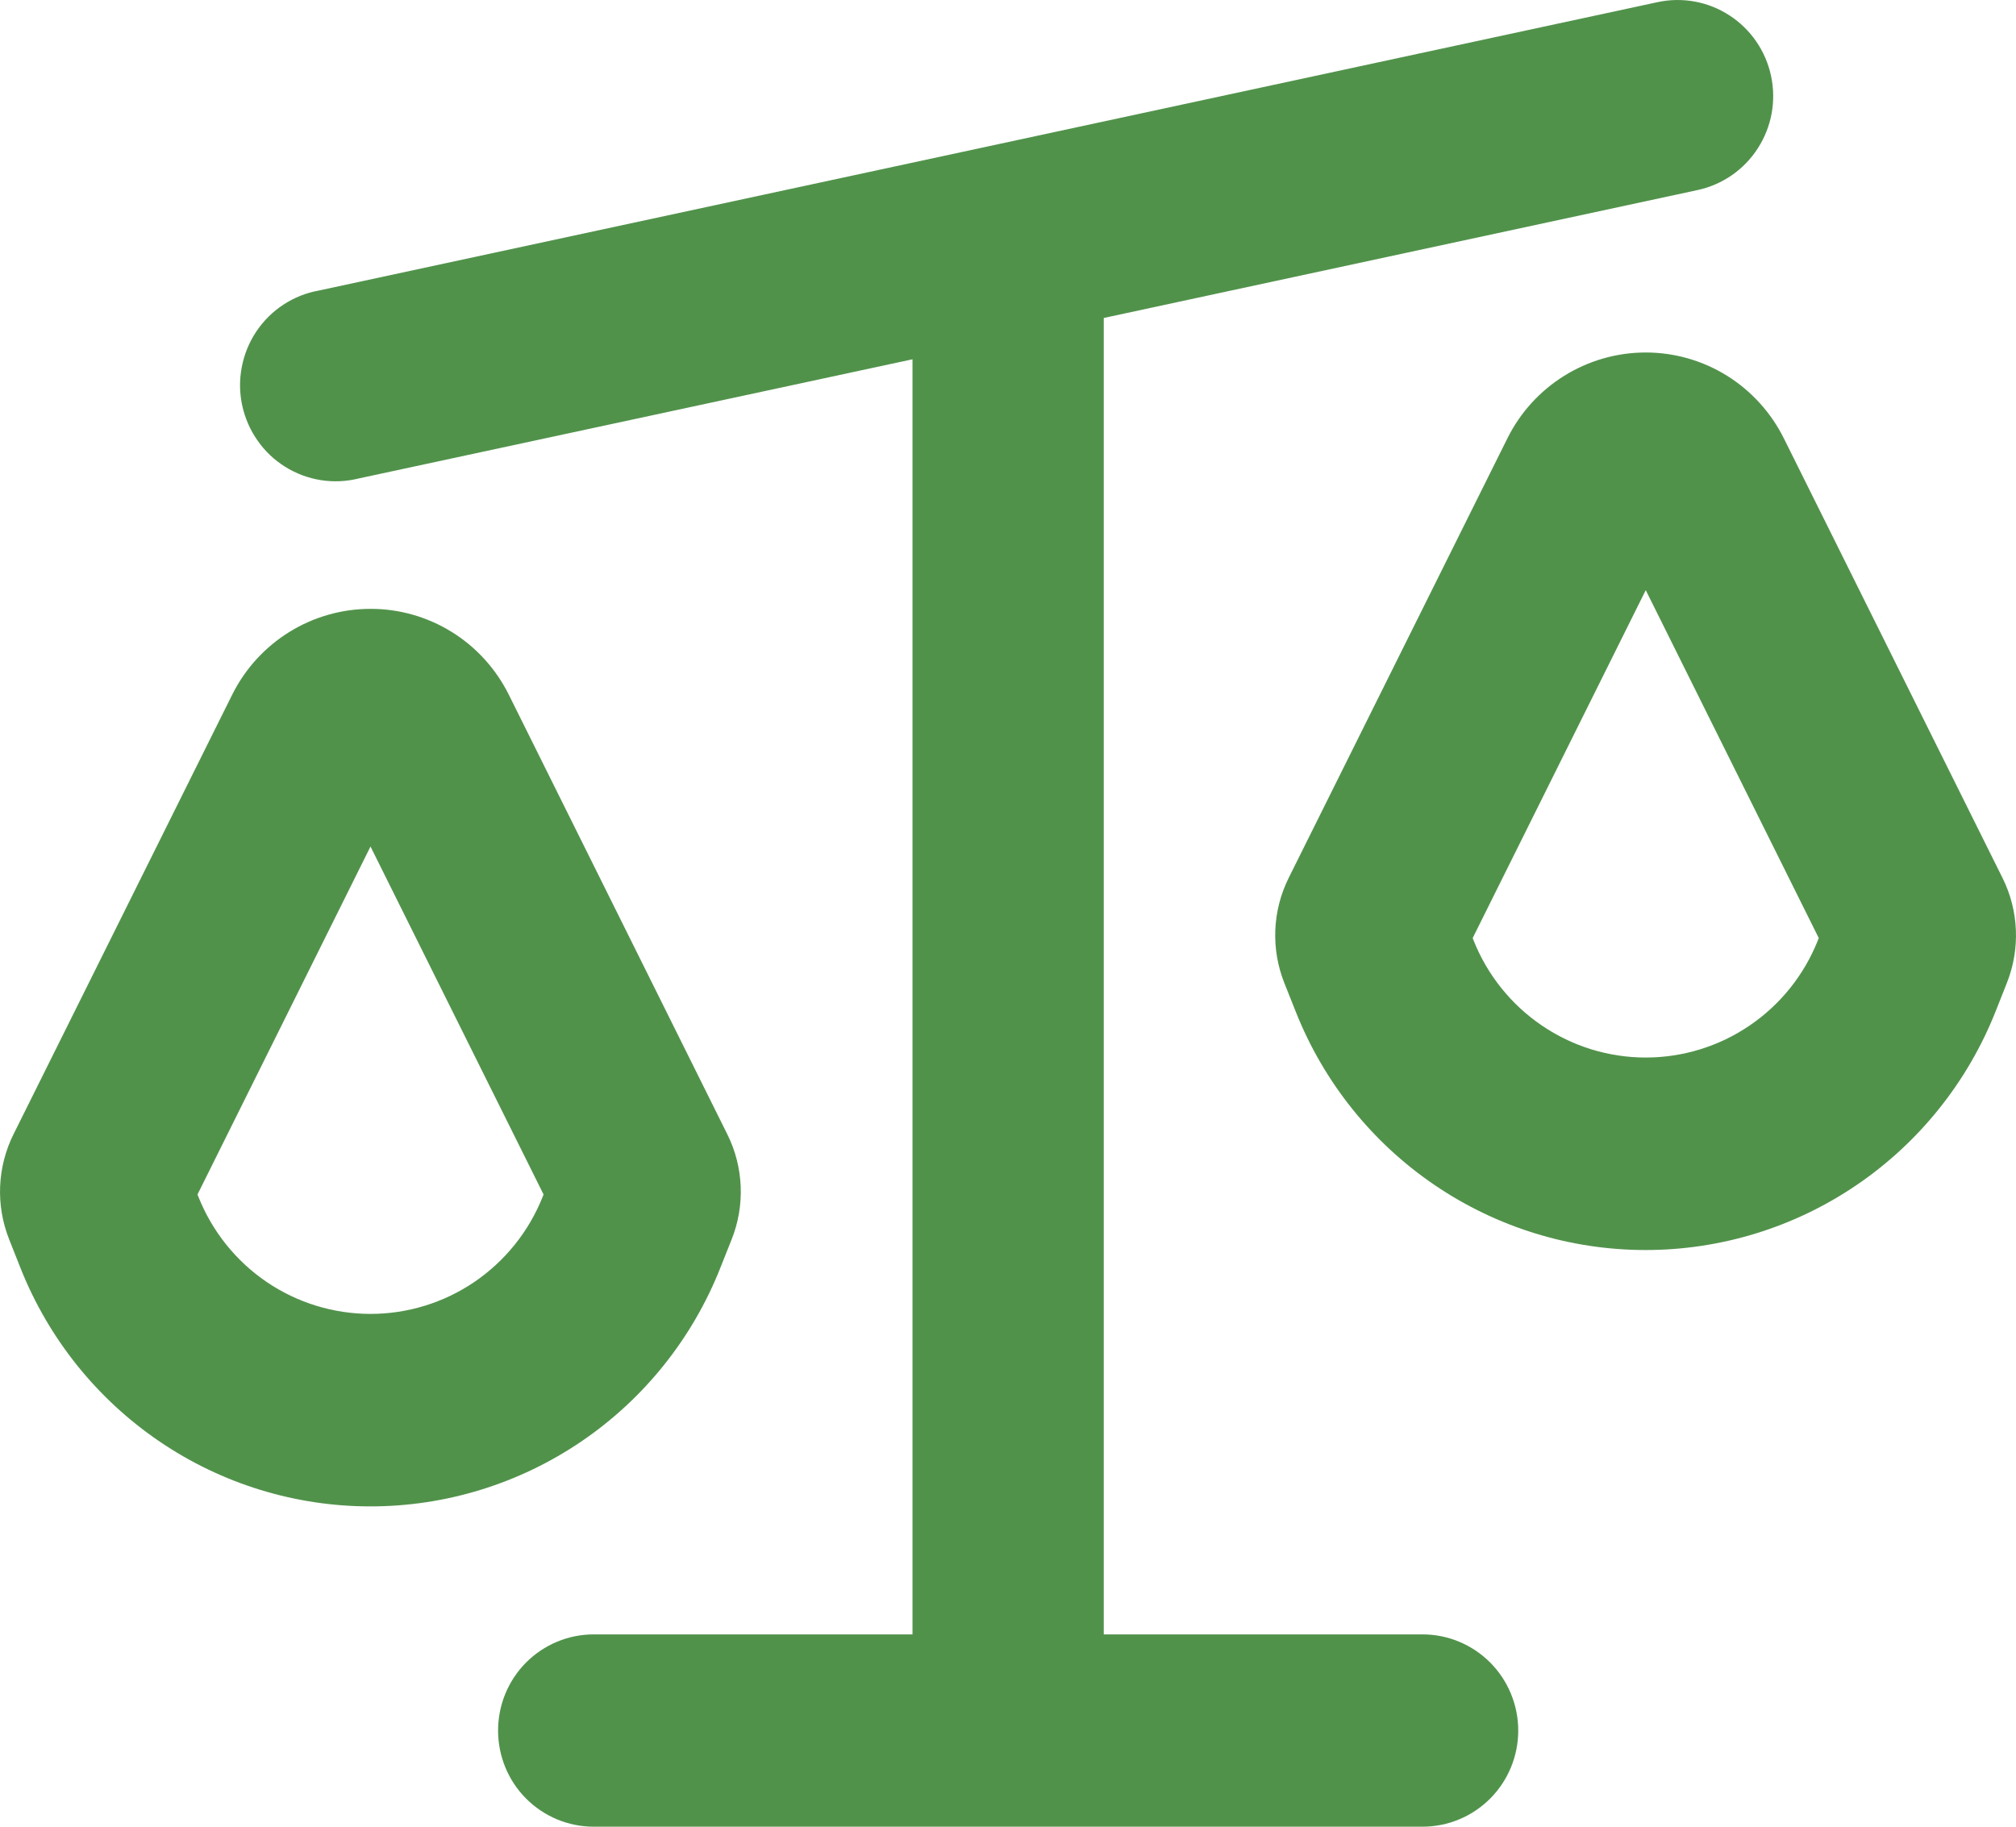
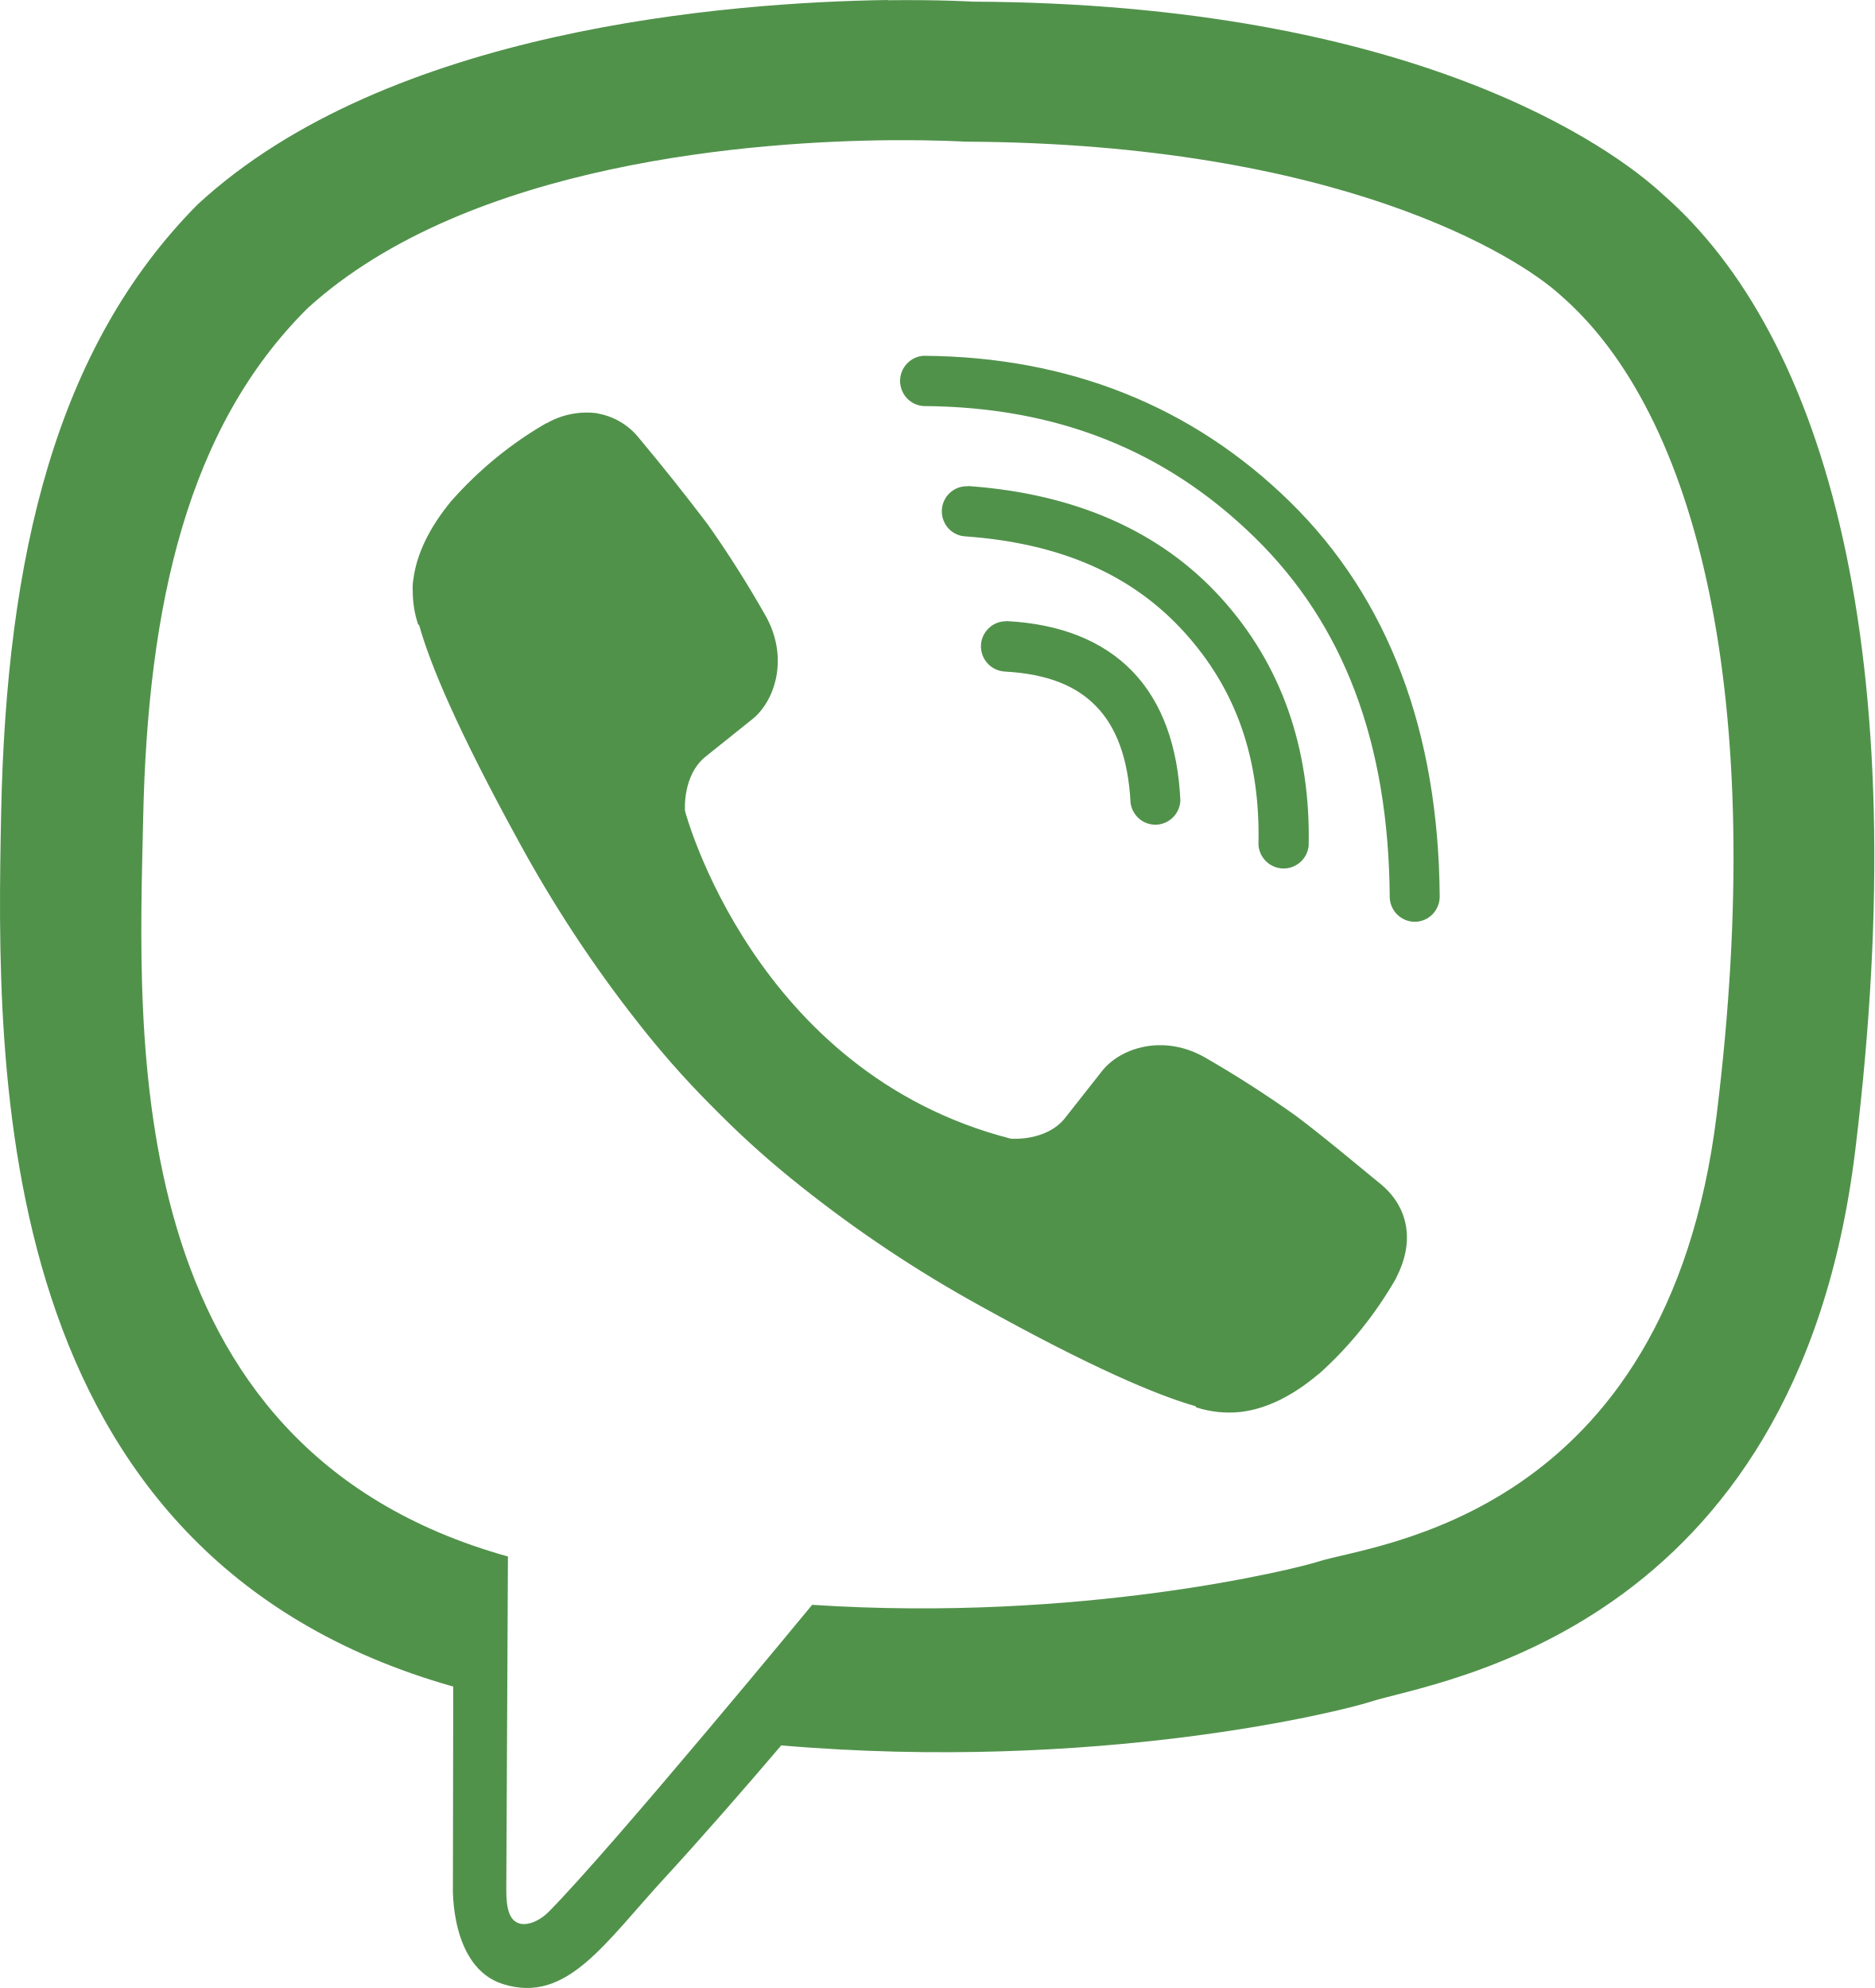
- <svg xmlns="http://www.w3.org/2000/svg" width="32" height="29" viewBox="0 0 32 29" fill="none">
-   <path fill-rule="evenodd" clip-rule="evenodd" d="M28.112 1.206C28.197 1.602 28.121 2.015 27.902 2.354C27.684 2.694 27.34 2.932 26.947 3.017L17.52 5.048V25.947H22.58C22.983 25.947 23.369 26.108 23.654 26.394C23.939 26.681 24.099 27.069 24.099 27.474C24.099 27.878 23.939 28.267 23.654 28.553C23.369 28.839 22.983 29 22.58 29H9.424C9.021 29 8.635 28.839 8.35 28.553C8.065 28.267 7.906 27.878 7.906 27.474C7.906 27.069 8.065 26.681 8.35 26.394C8.635 26.108 9.021 25.947 9.424 25.947H14.484V5.704L5.693 7.596C5.496 7.645 5.29 7.654 5.09 7.622C4.889 7.59 4.696 7.517 4.524 7.409C4.351 7.301 4.202 7.159 4.086 6.991C3.969 6.824 3.887 6.634 3.844 6.434C3.801 6.234 3.799 6.028 3.838 5.827C3.876 5.626 3.954 5.435 4.067 5.265C4.18 5.095 4.326 4.95 4.496 4.838C4.667 4.726 4.857 4.649 5.058 4.613L26.311 0.034C26.704 -0.051 27.115 0.025 27.453 0.245C27.791 0.465 28.028 0.81 28.112 1.206ZM23.376 14.892L23.39 14.929C23.608 15.478 23.986 15.949 24.473 16.28C24.96 16.612 25.535 16.789 26.123 16.789C26.711 16.789 27.286 16.612 27.773 16.28C28.26 15.949 28.637 15.478 28.855 14.929L28.869 14.892L26.123 9.369L23.376 14.892ZM26.123 5.596C25.192 5.596 24.341 6.125 23.927 6.959L20.455 13.938C20.327 14.195 20.255 14.476 20.243 14.764C20.231 15.051 20.28 15.338 20.386 15.605L20.569 16.065C21.012 17.18 21.778 18.137 22.768 18.811C23.758 19.485 24.925 19.845 26.121 19.845C27.316 19.845 28.484 19.485 29.473 18.811C30.463 18.137 31.229 17.18 31.673 16.065L31.855 15.605C31.961 15.338 32.01 15.051 31.998 14.764C31.986 14.476 31.914 14.195 31.786 13.938L28.317 6.963C28.114 6.553 27.801 6.207 27.413 5.965C27.026 5.724 26.579 5.596 26.123 5.596ZM3.135 18.963L3.149 18.999C3.367 19.548 3.744 20.019 4.231 20.351C4.718 20.682 5.293 20.859 5.881 20.859C6.47 20.859 7.044 20.682 7.531 20.351C8.018 20.019 8.396 19.548 8.614 18.999L8.628 18.963L5.881 13.439L3.135 18.963ZM5.881 9.666C4.95 9.666 4.1 10.195 3.685 11.03L0.214 18.008C0.086 18.265 0.014 18.547 0.002 18.834C-0.01 19.121 0.039 19.408 0.145 19.675L0.327 20.135C0.771 21.251 1.537 22.207 2.527 22.881C3.516 23.555 4.684 23.915 5.879 23.915C7.075 23.915 8.242 23.555 9.232 22.881C10.222 22.207 10.988 21.251 11.431 20.135L11.614 19.675C11.72 19.408 11.769 19.121 11.757 18.834C11.745 18.547 11.673 18.265 11.545 18.008L8.078 11.032C7.874 10.621 7.561 10.275 7.173 10.034C6.785 9.793 6.338 9.665 5.881 9.666Z" fill="#51924B" />
+ <svg xmlns="http://www.w3.org/2000/svg" width="33" height="35" viewBox="0 0 33 35" fill="none">
+   <path d="M15.631 0C12.837 0.041 6.835 0.502 3.481 3.598C0.99 6.106 0.111 9.771 0.02 14.317C-0.071 18.863 -0.19 27.382 7.976 29.692H7.98L7.974 33.216C7.974 33.216 7.92 34.641 8.859 34.932C9.985 35.285 10.648 34.203 11.729 33.033C12.319 32.392 13.139 31.453 13.755 30.729C19.337 31.205 23.631 30.122 24.121 29.963C25.247 29.596 31.626 28.773 32.664 20.255C33.737 11.476 32.142 5.919 29.271 3.417C28.407 2.615 24.913 0.063 17.129 0.029C17.129 0.029 16.556 -0.007 15.625 0.004L15.631 0ZM15.715 2.469C16.505 2.463 16.991 2.494 16.991 2.494C23.576 2.523 26.73 4.518 27.462 5.186C29.89 7.279 31.13 12.285 30.225 19.619V19.622C29.35 26.736 24.174 27.182 23.22 27.49C22.814 27.621 19.041 28.565 14.299 28.254C14.299 28.254 10.767 32.542 9.663 33.656C9.489 33.831 9.286 33.9 9.153 33.866C8.964 33.818 8.912 33.592 8.914 33.262L8.943 27.403C2.038 25.478 2.44 18.227 2.52 14.431C2.598 10.633 3.307 7.521 5.414 5.428C8.255 2.842 13.35 2.485 15.722 2.468L15.715 2.469ZM16.266 6.264C16.154 6.269 16.048 6.318 15.97 6.4C15.892 6.482 15.848 6.59 15.847 6.704C15.847 6.817 15.889 6.926 15.966 7.009C16.043 7.092 16.148 7.142 16.26 7.149C18.615 7.163 20.532 7.932 22.1 9.471C23.656 10.996 24.449 13.07 24.468 15.791C24.471 16.035 24.671 16.229 24.913 16.229C25.029 16.227 25.14 16.18 25.221 16.097C25.302 16.014 25.348 15.902 25.348 15.785C25.328 12.892 24.452 10.541 22.715 8.838C20.99 7.146 18.811 6.281 16.266 6.264ZM10.524 7.277C10.216 7.234 9.902 7.294 9.631 7.448L9.617 7.451C8.993 7.811 8.434 8.27 7.955 8.81L7.944 8.822C7.557 9.292 7.335 9.753 7.277 10.204C7.265 10.272 7.262 10.34 7.267 10.408C7.267 10.608 7.298 10.802 7.361 10.992L7.38 11.006C7.575 11.706 8.065 12.867 9.127 14.804C9.736 15.924 10.436 16.991 11.223 17.992C11.615 18.494 12.035 18.973 12.485 19.427L12.676 19.619C13.127 20.07 13.602 20.492 14.103 20.888C15.098 21.68 16.158 22.386 17.272 22.998C19.198 24.067 20.355 24.559 21.048 24.757L21.062 24.778C21.315 24.859 21.581 24.887 21.845 24.858C22.296 24.804 22.754 24.581 23.22 24.187C23.225 24.187 23.224 24.184 23.231 24.18C23.768 23.698 24.221 23.13 24.58 22.505L24.584 22.491C24.91 21.861 24.801 21.263 24.323 20.858C24.317 20.858 23.311 20.012 22.819 19.647C22.297 19.275 21.759 18.93 21.206 18.612C20.466 18.196 19.709 18.457 19.396 18.865L18.748 19.688C18.415 20.101 17.796 20.047 17.796 20.047C13.272 18.886 12.061 14.279 12.061 14.279C12.061 14.279 12.008 13.658 12.421 13.322L13.237 12.669C13.639 12.355 13.898 11.594 13.484 10.849C13.168 10.29 12.825 9.747 12.454 9.223C12.065 8.71 11.664 8.207 11.251 7.713C11.069 7.484 10.81 7.33 10.523 7.28L10.524 7.277ZM17.034 8.561C16.918 8.557 16.805 8.6 16.72 8.681C16.635 8.761 16.585 8.872 16.582 8.989C16.579 9.107 16.622 9.22 16.701 9.306C16.781 9.391 16.892 9.441 17.008 9.444C18.69 9.568 19.933 10.124 20.843 11.121C21.757 12.125 22.192 13.344 22.157 14.87C22.163 14.982 22.211 15.087 22.292 15.165C22.372 15.243 22.479 15.288 22.59 15.29C22.702 15.293 22.81 15.253 22.894 15.178C22.978 15.104 23.03 15 23.041 14.888C23.078 13.175 22.557 11.69 21.494 10.522C20.421 9.341 18.918 8.695 17.072 8.559H17.037L17.034 8.561ZM17.706 10.938C17.594 10.939 17.487 10.983 17.407 11.061C17.326 11.139 17.277 11.244 17.271 11.356C17.259 11.6 17.445 11.808 17.688 11.823C18.447 11.864 18.957 12.078 19.302 12.438C19.65 12.796 19.864 13.343 19.905 14.136C19.92 14.246 19.976 14.346 20.06 14.417C20.145 14.488 20.253 14.524 20.364 14.519C20.474 14.513 20.578 14.466 20.655 14.387C20.733 14.308 20.778 14.203 20.782 14.092C20.739 13.153 20.471 12.374 19.941 11.822C19.409 11.27 18.647 10.984 17.738 10.936H17.712L17.706 10.938Z" fill="#51924B" />
</svg>
